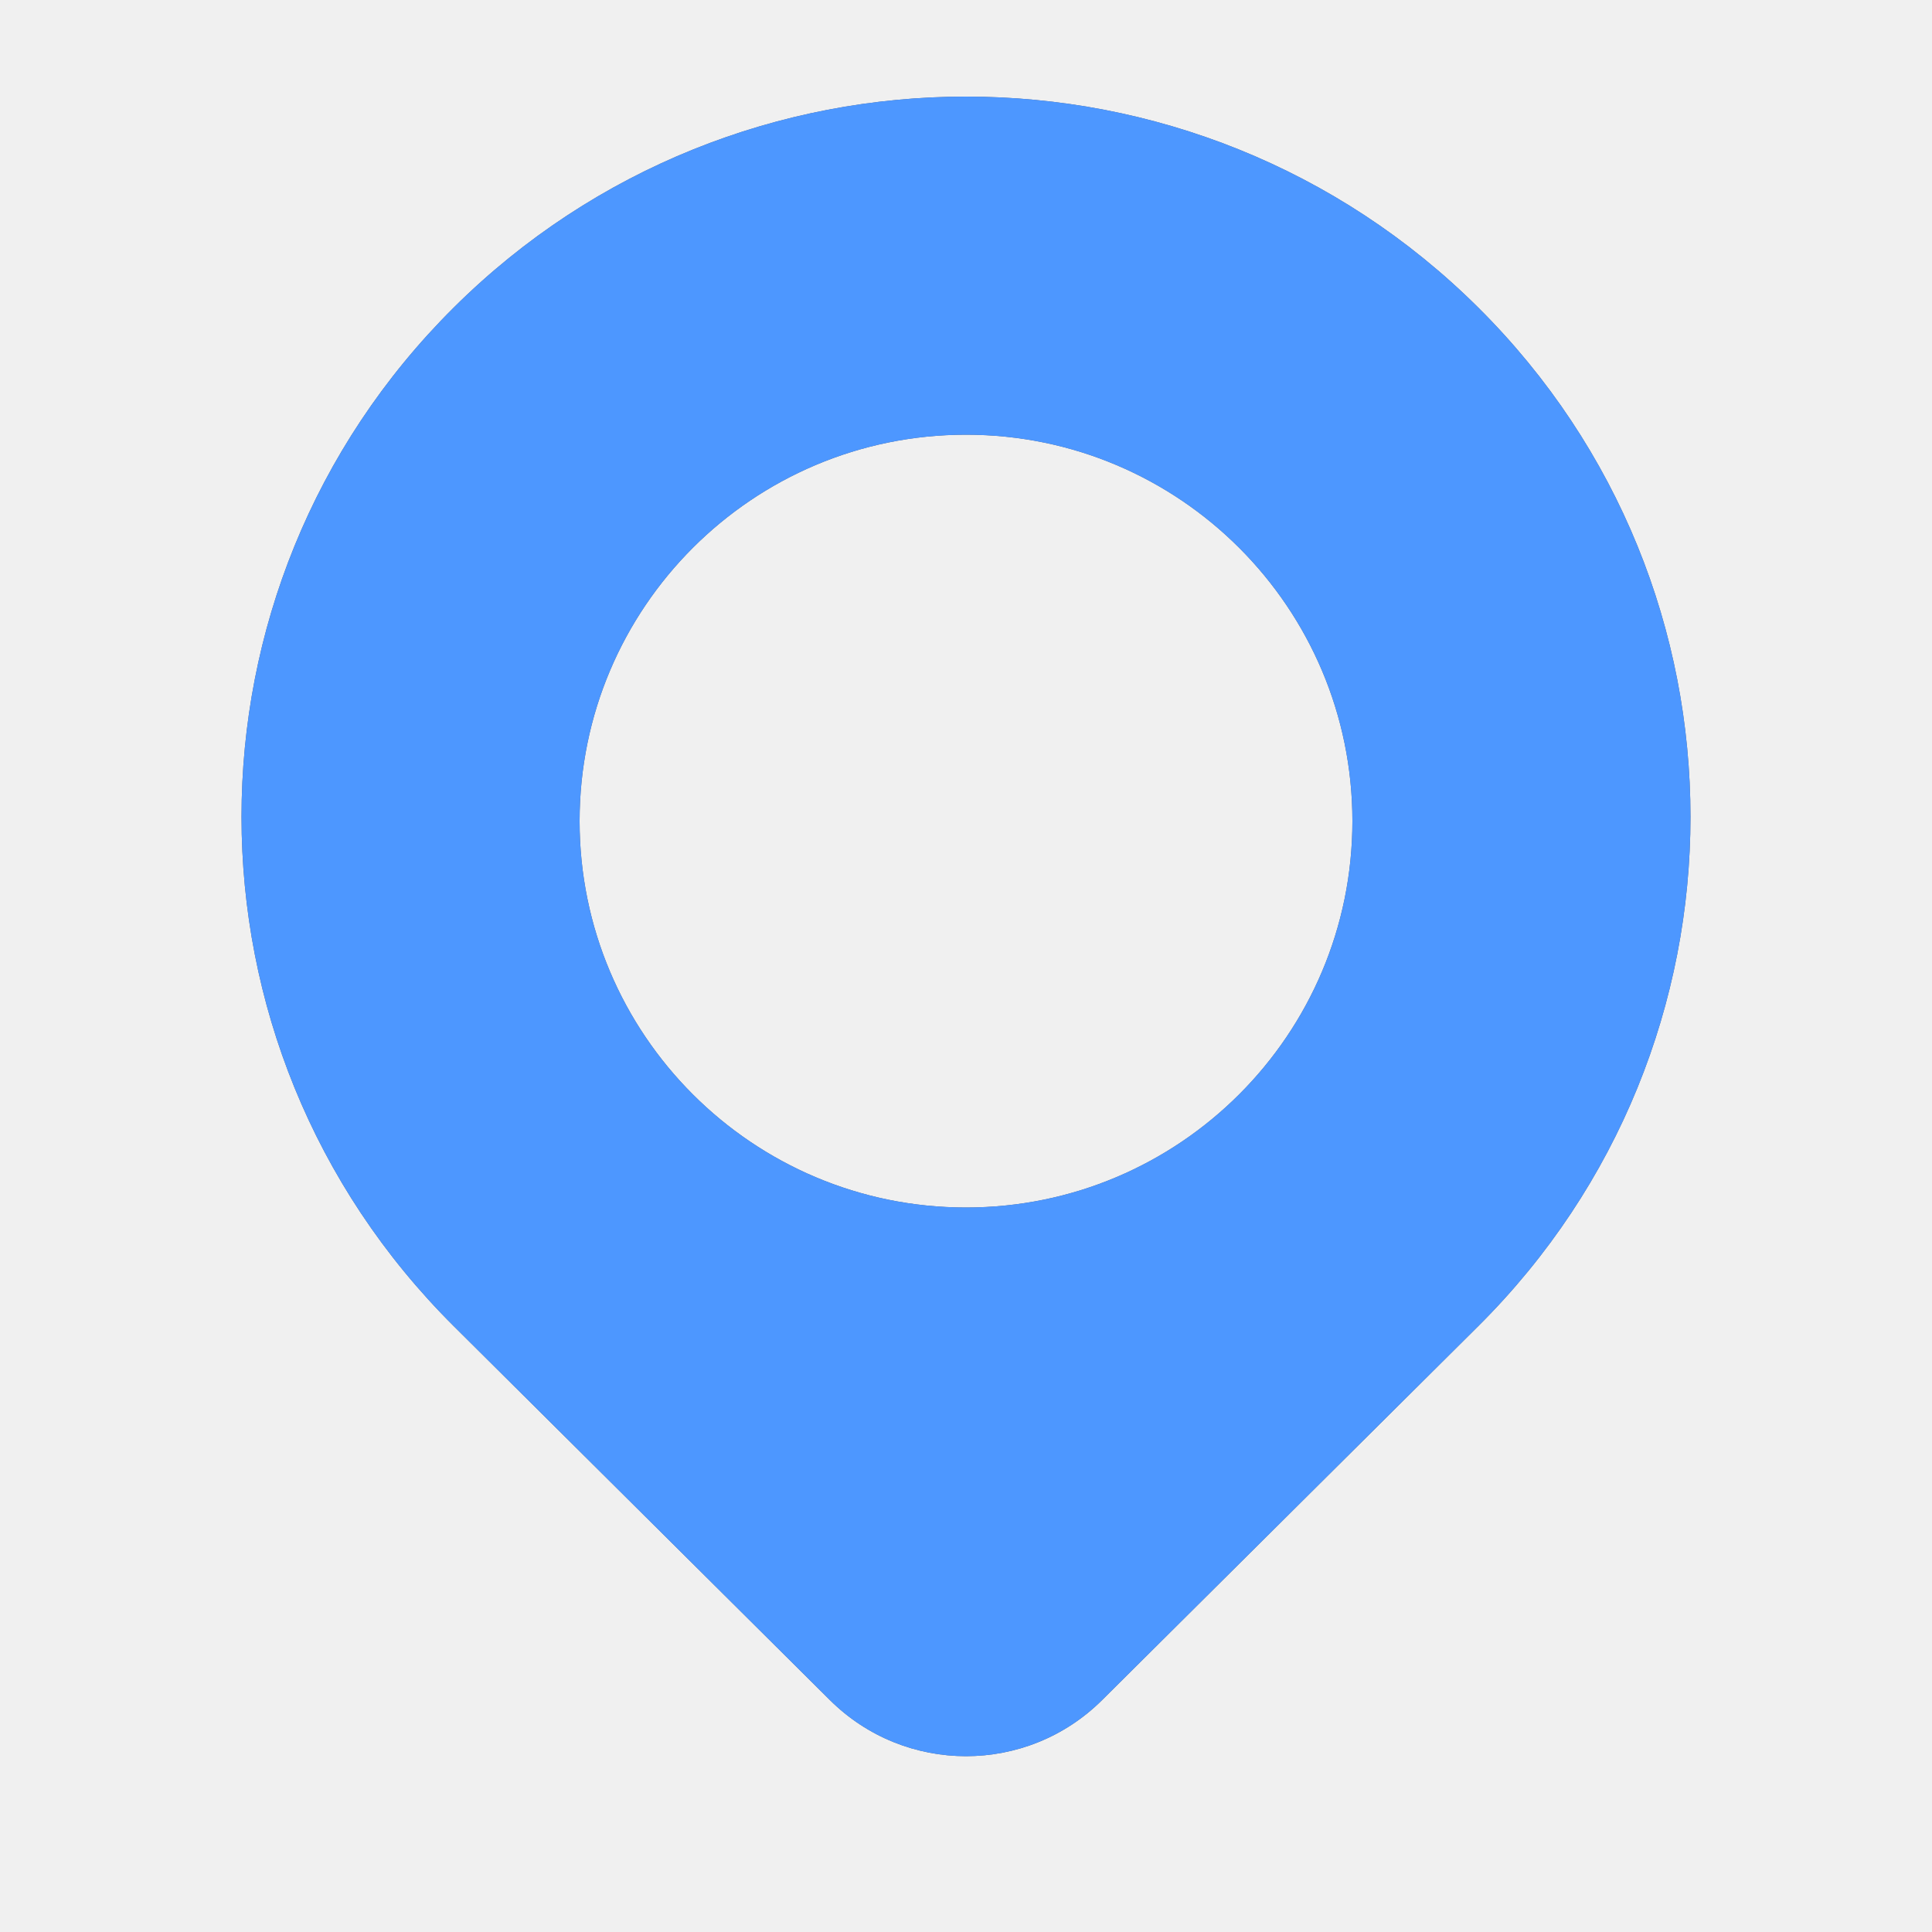
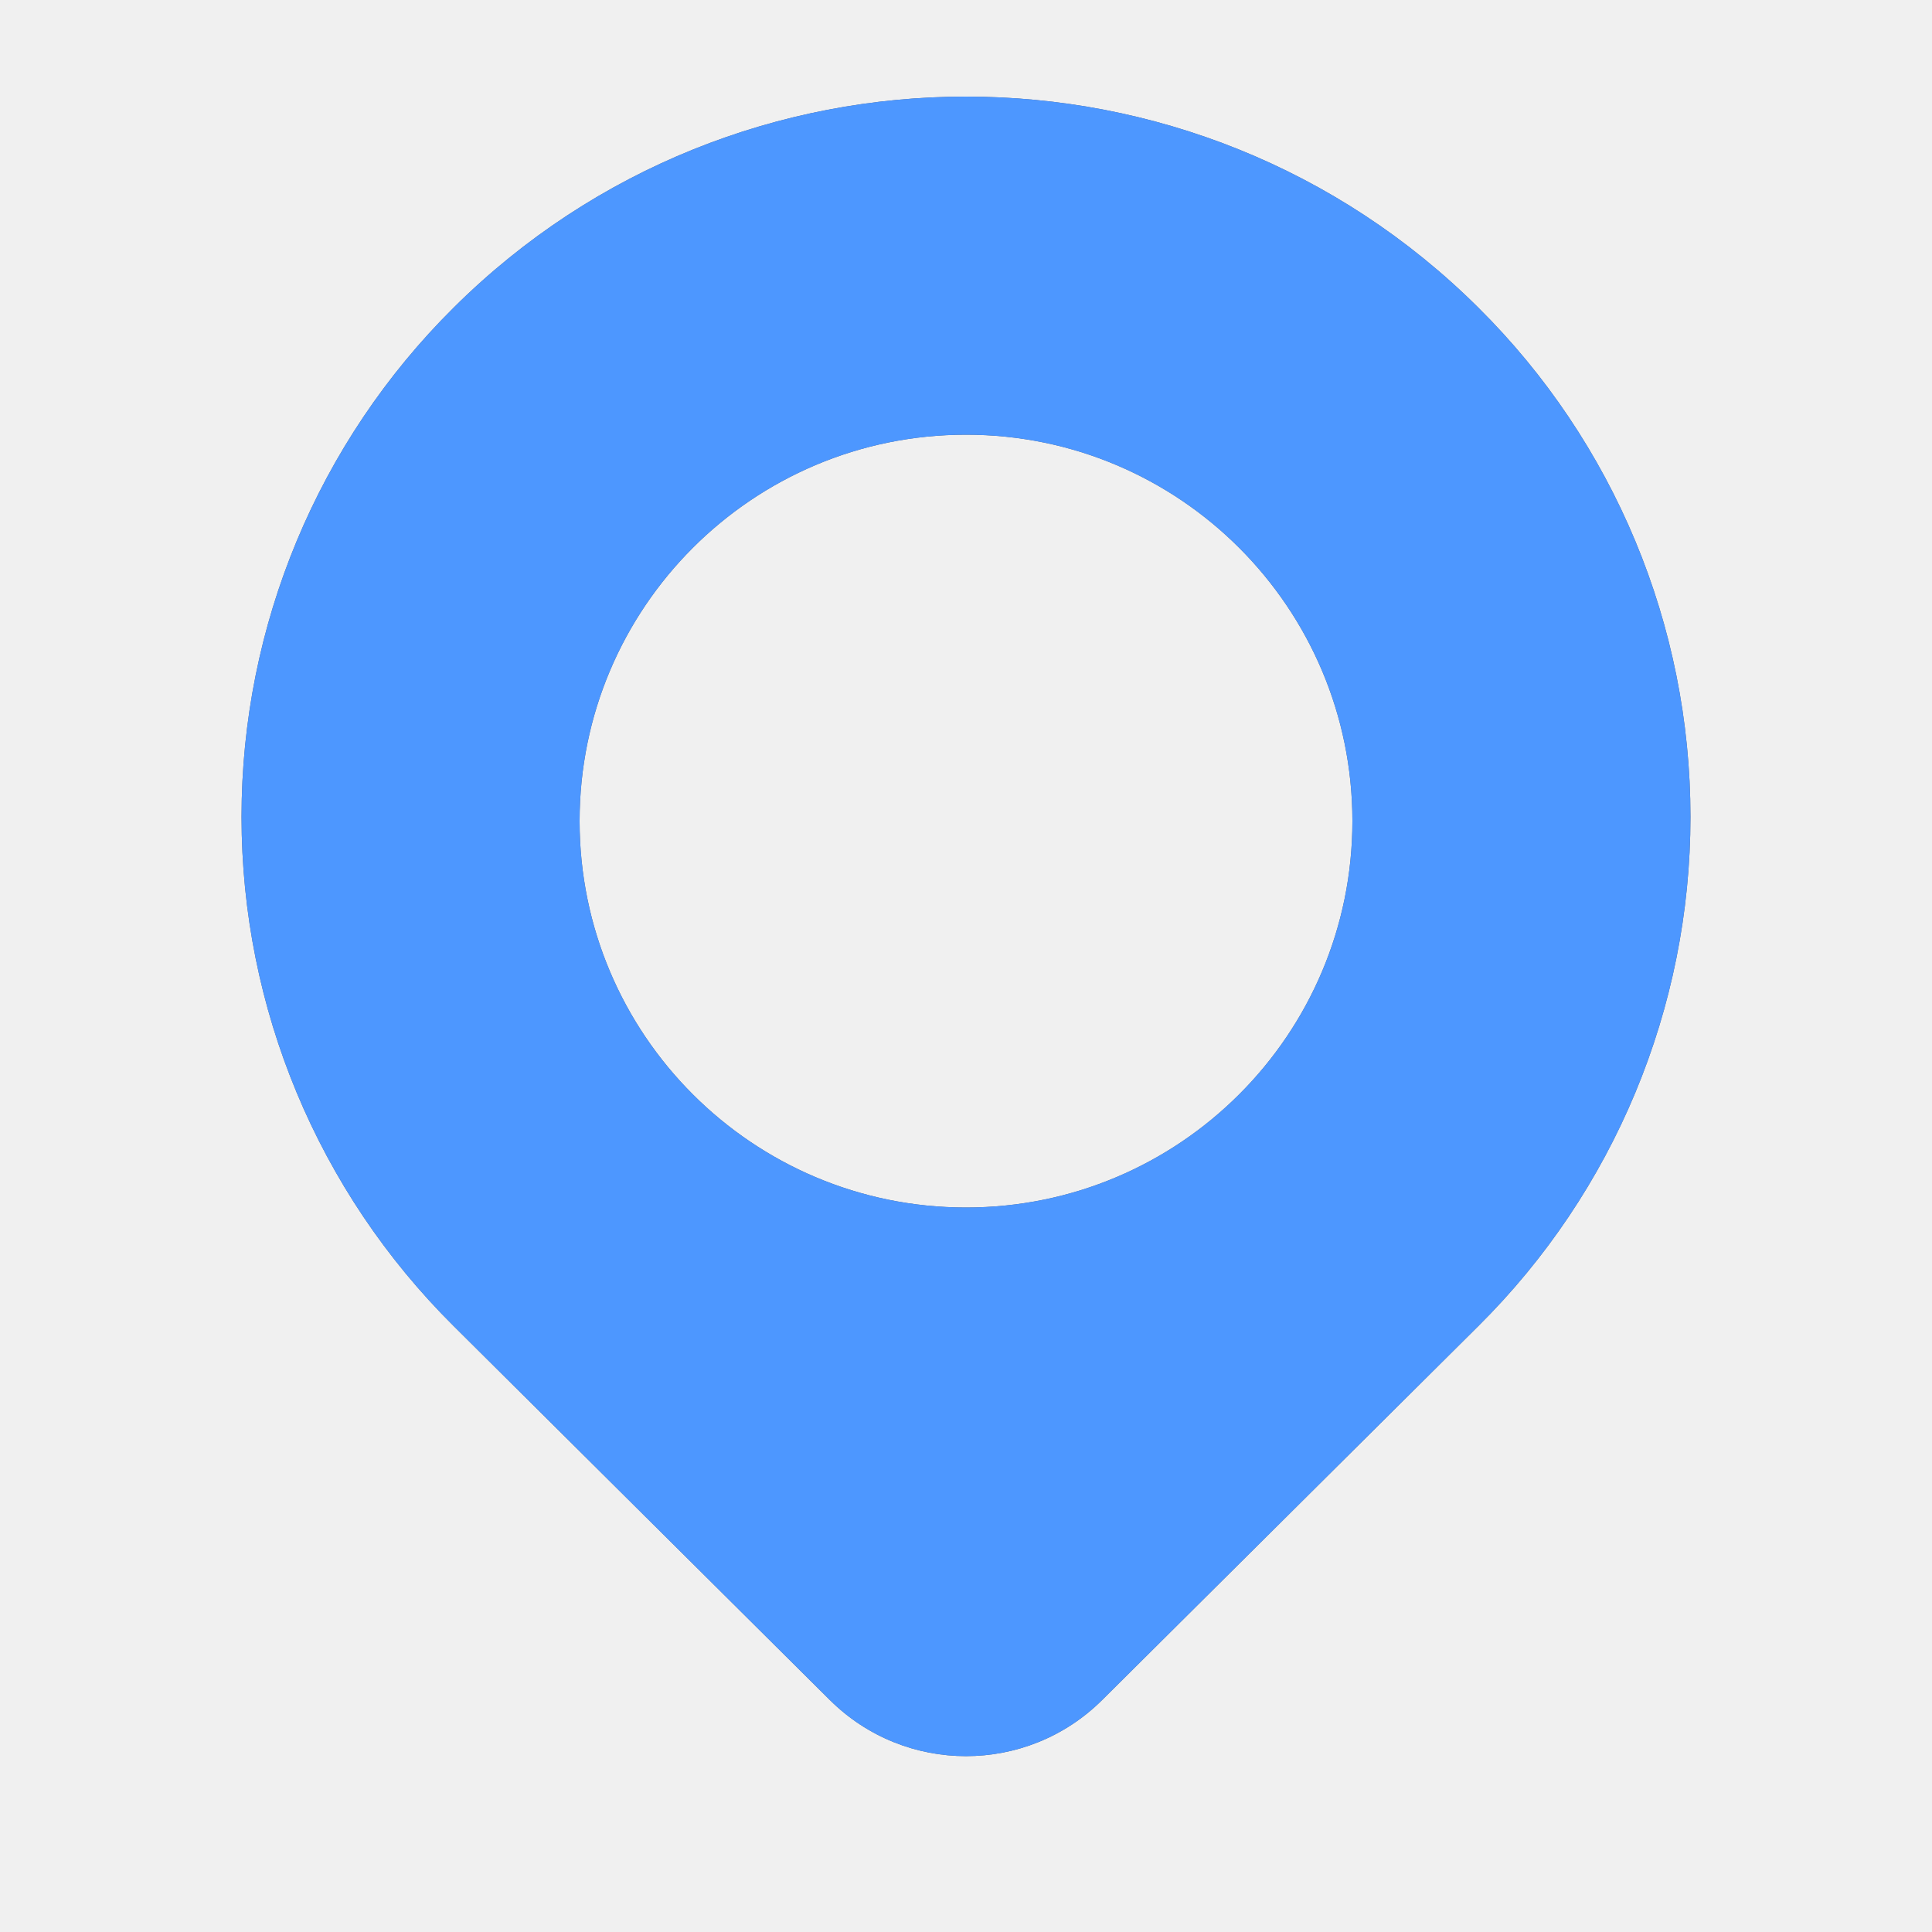
- <svg xmlns="http://www.w3.org/2000/svg" xmlns:xlink="http://www.w3.org/1999/xlink" width="20px" height="20px" viewBox="0 0 20 20" version="1.1">
+ <svg xmlns="http://www.w3.org/2000/svg" xmlns:xlink="http://www.w3.org/1999/xlink" width="20" height="20">
  <defs>
-     <path d="M15.303,3.184 C18.232,6.095 18.232,10.816 15.303,13.728 L11.41,17.598 C10.63,18.374 9.37,18.374 8.59,17.598 L4.697,13.728 C1.768,10.816 1.768,6.095 4.697,3.184 C7.626,0.272 12.374,0.272 15.303,3.184 Z M10,12.5 C12.209,12.5 14,10.709 14,8.5 C14,6.291 12.209,4.5 10,4.5 C7.791,4.5 6,6.291 6,8.5 C6,10.709 7.791,12.5 10,12.5 Z" id="path-1" />
+     <path d="M15.303 3.184a7.425 7.425 0 0 1 0 10.544l-3.893 3.87a2 2 0 0 1-2.82 0l-3.893-3.87a7.425 7.425 0 0 1 0-10.544c2.929-2.912 7.677-2.912 10.606 0zM10 12.5a4 4 0 1 0 0-8 4 4 0 0 0 0 8z" id="a" />
  </defs>
-   <g id="Conference/Location" stroke="none" stroke-width="1" fill="none" fill-rule="evenodd">
-     <mask id="mask-2" fill="white">
-       <use xlink:href="#path-1" />
+   <g fill="none" fill-rule="evenodd">
+     <mask id="b" fill="#fff">
+       <use xlink:href="#a" />
    </mask>
-     <use id="Location" fill="#575E75" xlink:href="#path-1" />
-     <g id="Blue/1_Blue" mask="url(#mask-2)" fill="#4D97FF">
-       <rect id="Primary-Blue" x="0" y="0" width="20" height="20" />
+     <use fill="#575E75" xlink:href="#a" />
+     <g mask="url(#b)" fill="#4D97FF">
+       <path d="M0 0h20v20H0z" />
    </g>
  </g>
</svg>
